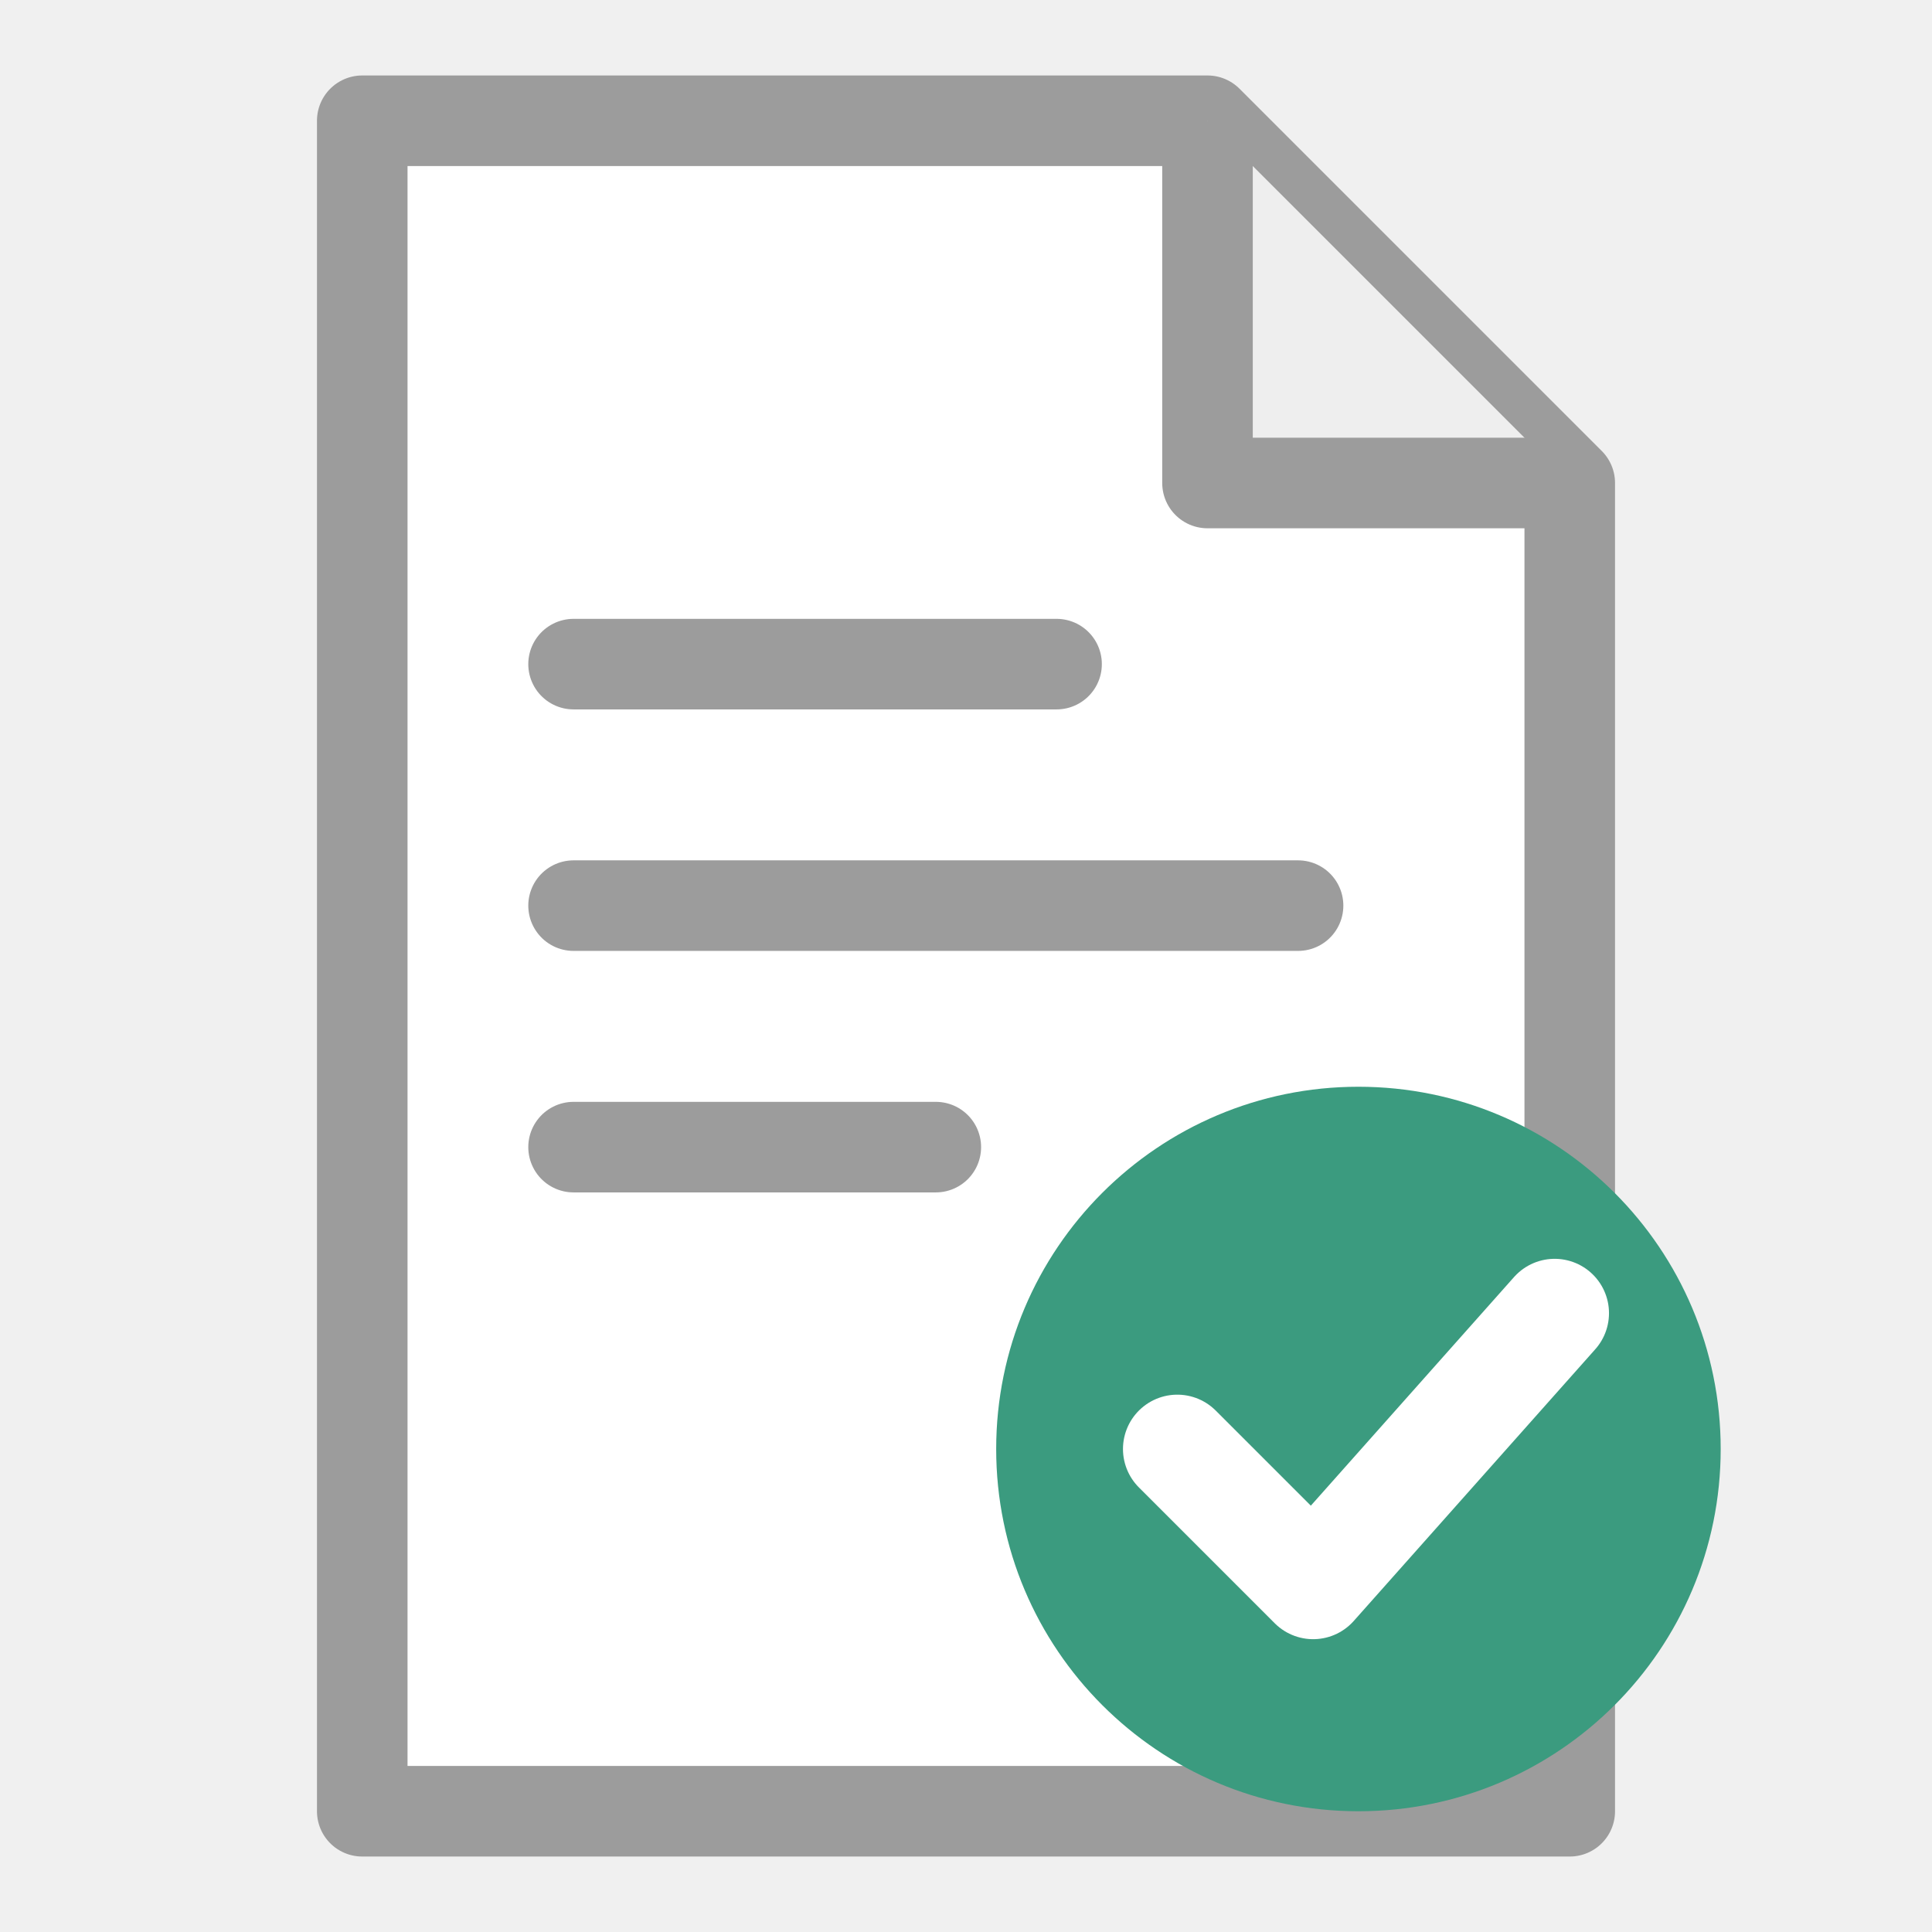
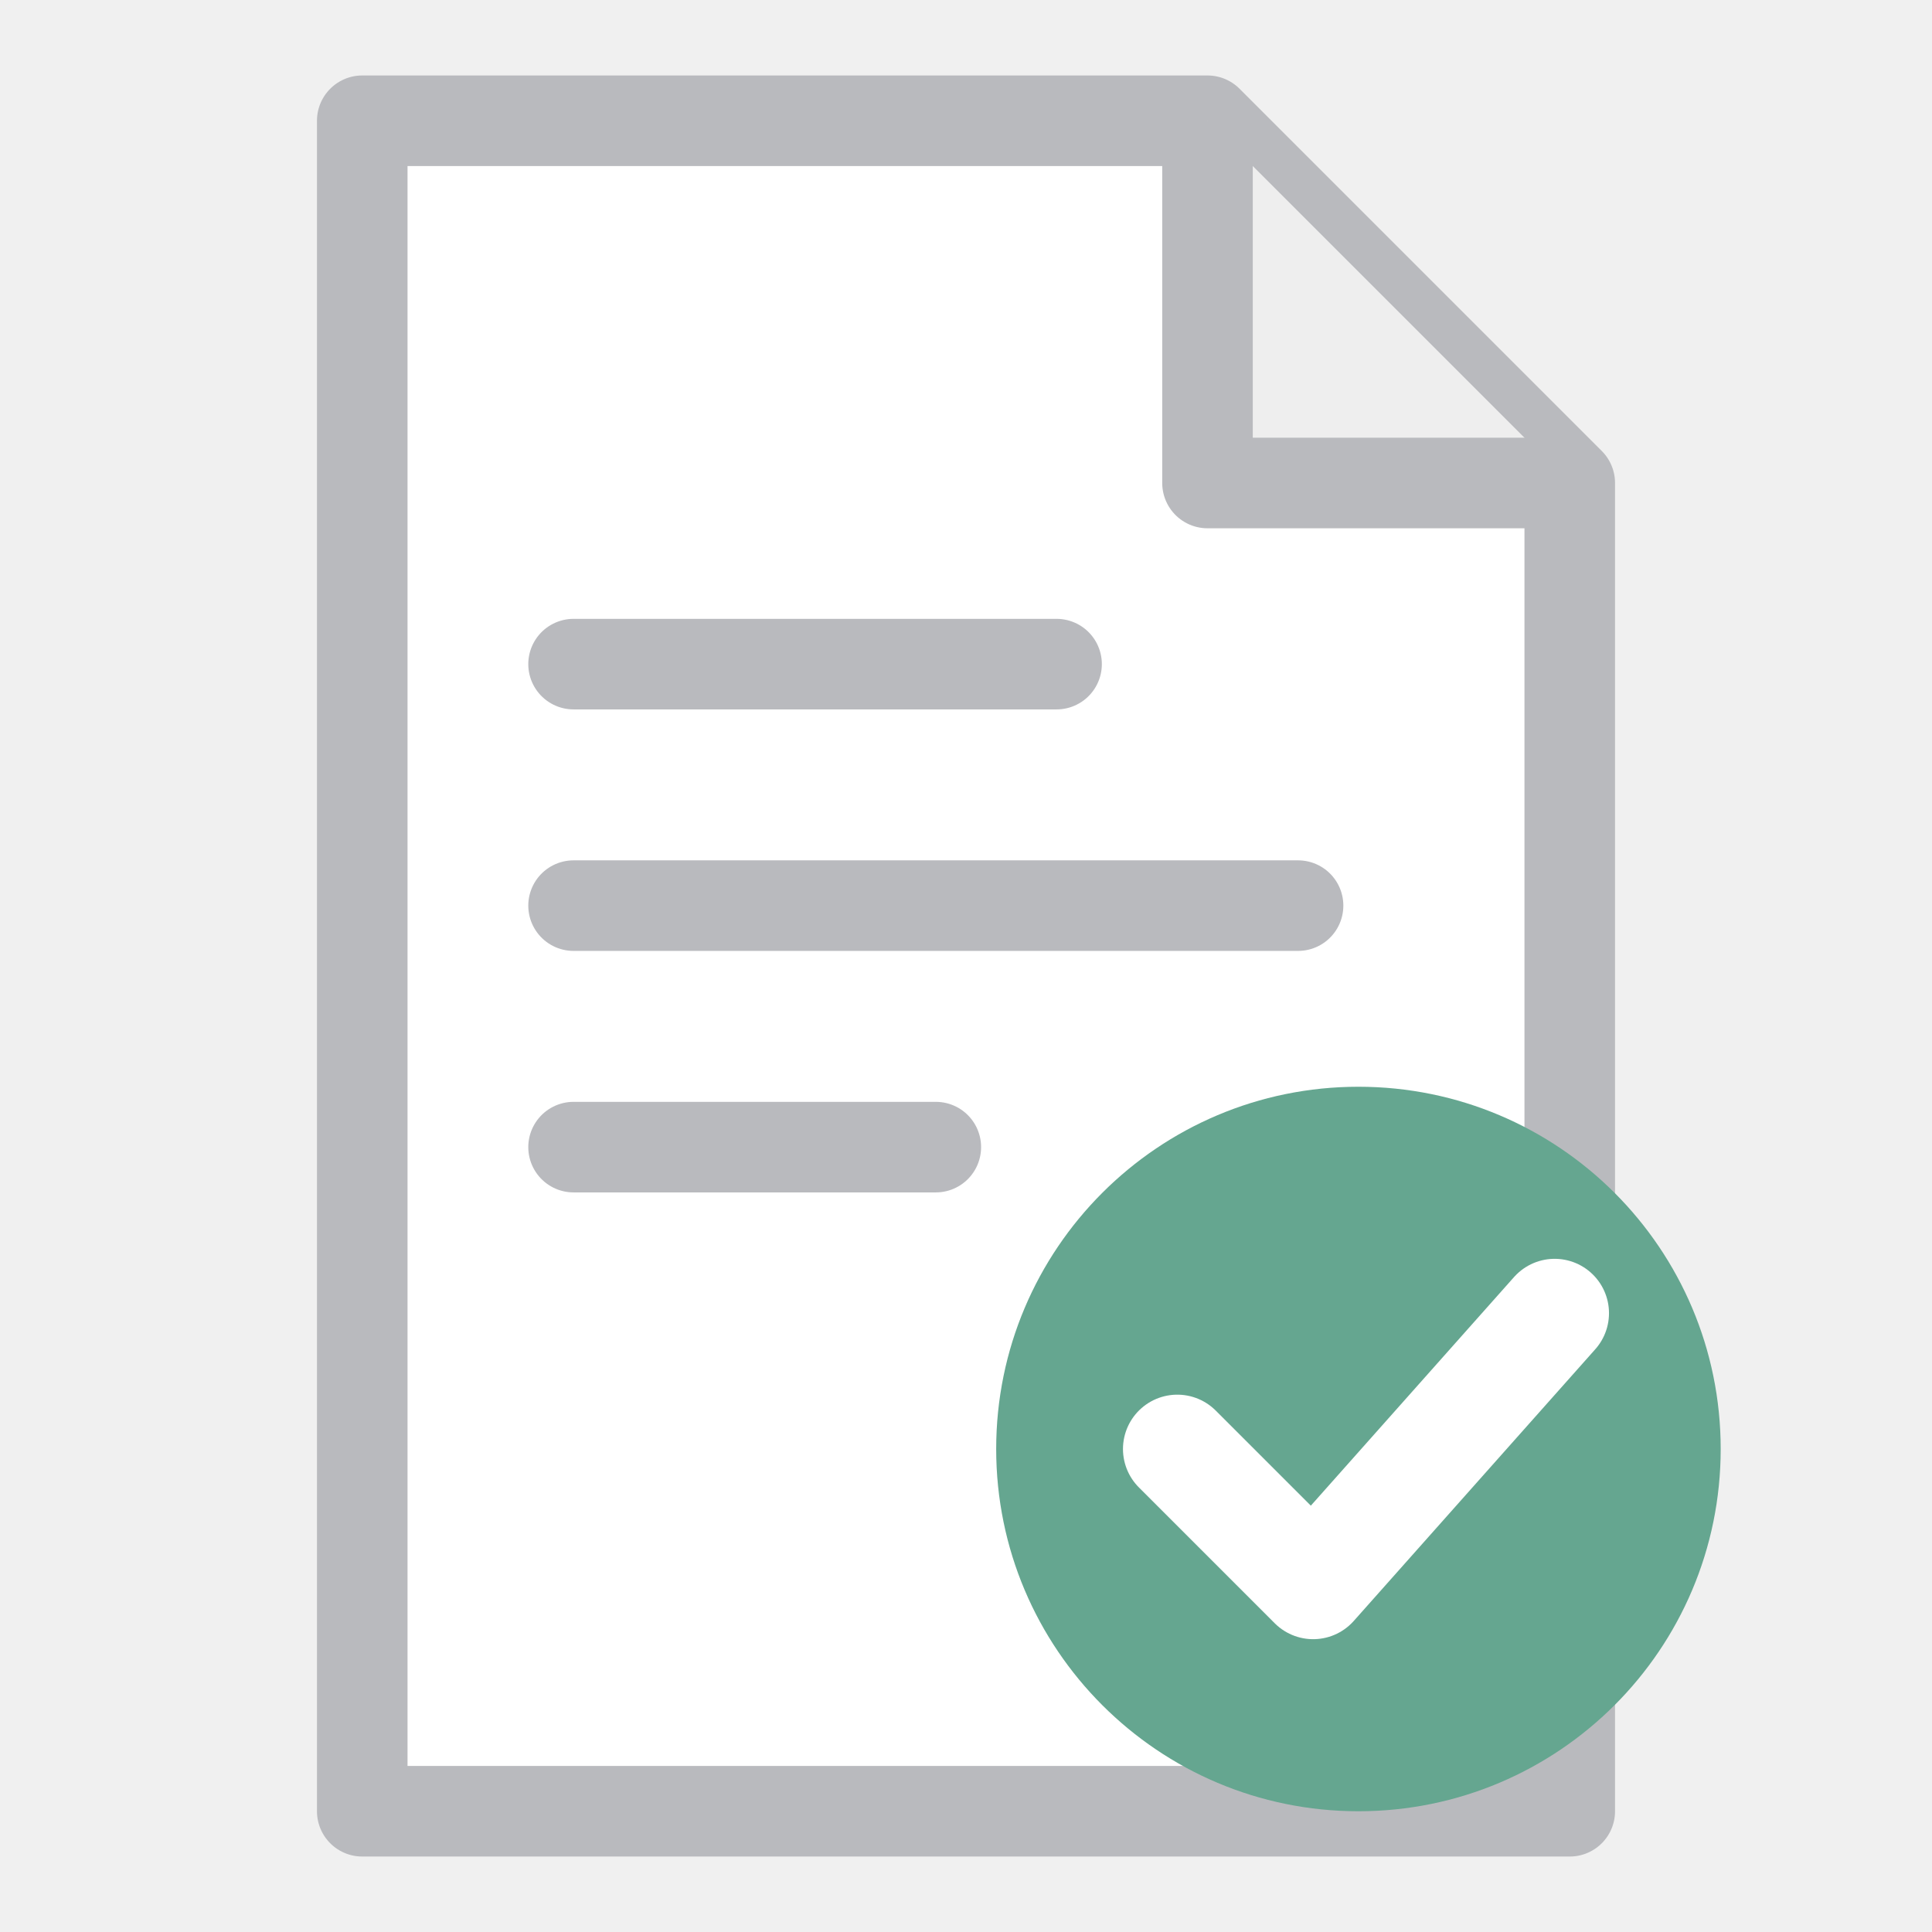
<svg xmlns="http://www.w3.org/2000/svg" viewBox="0 0 64 64">
-   <path d="M12 4h28l12 12v44H12z" fill="#fff" stroke="#9C9C9C" stroke-width="3" stroke-linejoin="round" />
-   <path d="M40 4v12h12" fill="#EEE" stroke="#9C9C9C" stroke-width="3" stroke-linejoin="round" />
-   <path d="M19 22h16M19 30h24M19 38h12" stroke="#9C9C9C" stroke-width="3" stroke-linecap="round" />
-   <circle cx="45" cy="48" r="12" fill="#3B9B7F" />
+   <path d="M12 4h28l12 12v44H12z" fill="#fff" stroke="#B9BABE" stroke-width="3" stroke-linejoin="round" />
+   <path d="M40 4v12h12" fill="#EEE" stroke="#B9BABE" stroke-width="3" stroke-linejoin="round" />
+   <path d="M19 22h16M19 30h24M19 38h12" stroke="#B9BABE" stroke-width="3" stroke-linecap="round" />
+   <circle cx="45" cy="48" r="12" fill="#65A690" />
  <path d="M39 48l4.5 4.5 8-9" stroke="#fff" stroke-width="3.6" fill="none" stroke-linecap="round" stroke-linejoin="round" />
</svg>
